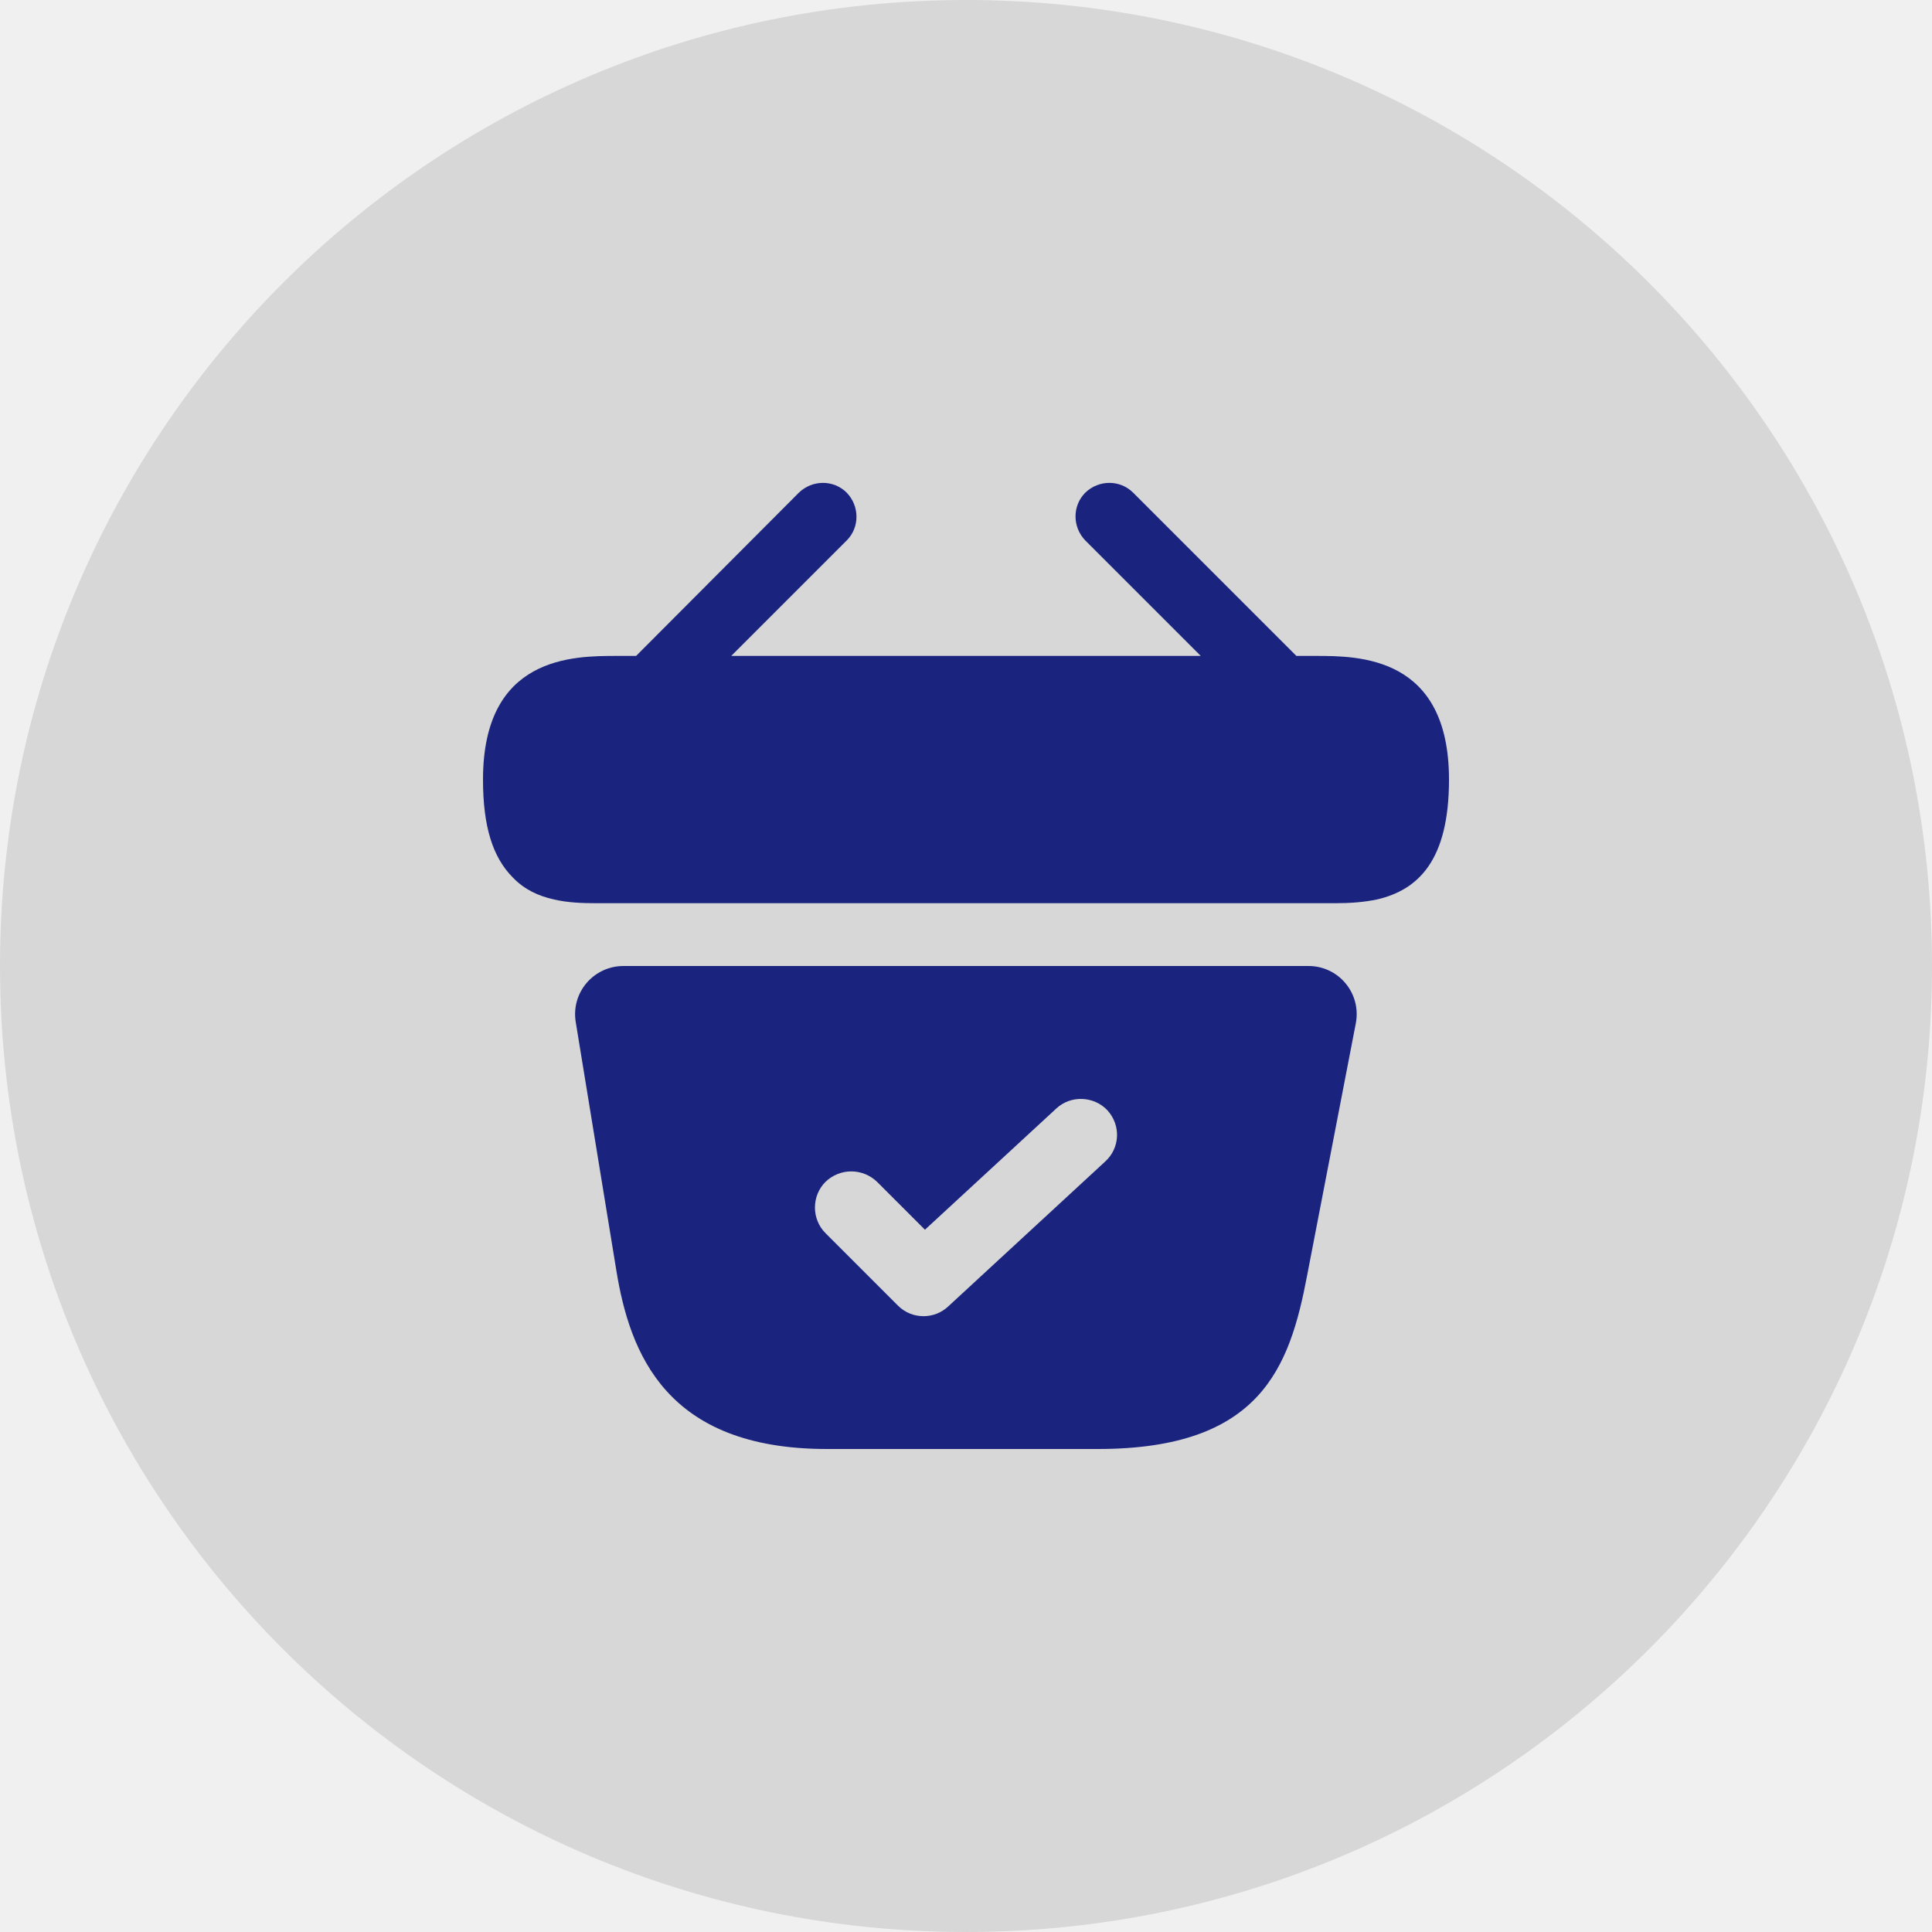
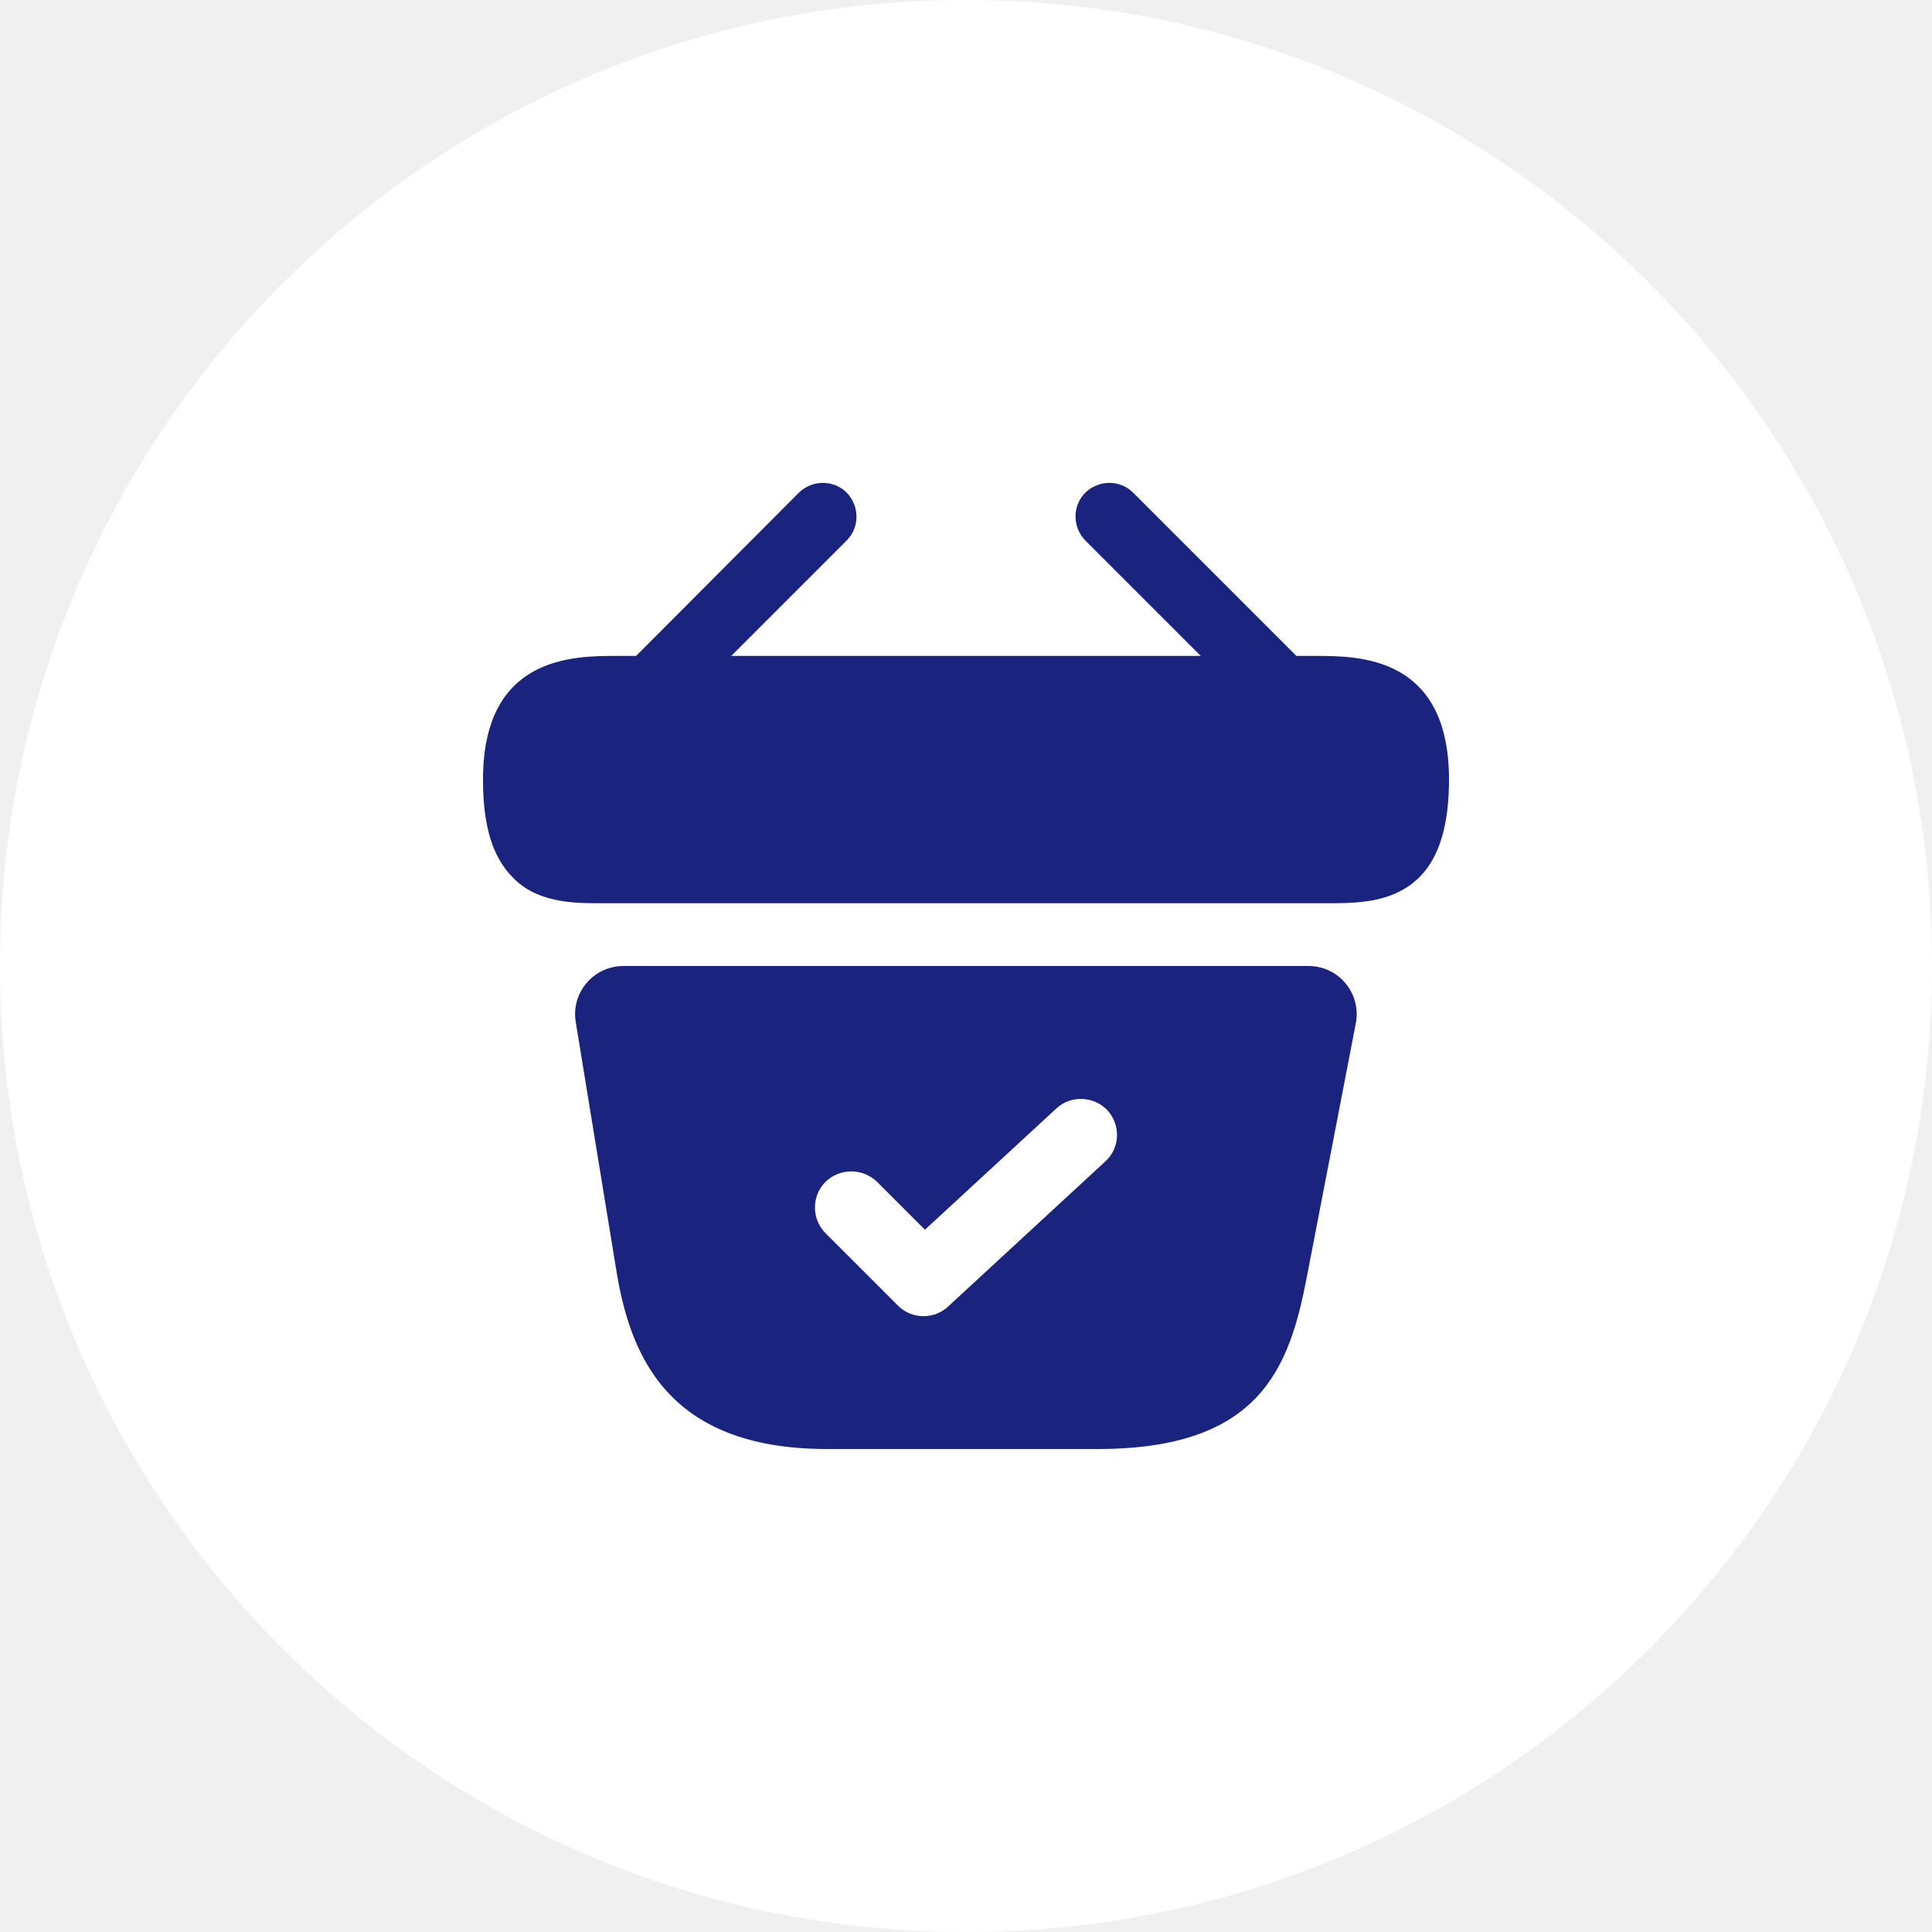
<svg xmlns="http://www.w3.org/2000/svg" width="40" height="40" viewBox="0 0 40 40" fill="none">
-   <path d="M0 20C0 8.954 8.954 0 20 0C31.046 0 40 8.954 40 20C40 31.046 31.046 40 20 40C8.954 40 0 31.046 0 20Z" fill="#747474" fill-opacity="0.2" />
+   <path d="M0 20C0 8.954 8.954 0 20 0C31.046 0 40 8.954 40 20C40 31.046 31.046 40 20 40C8.954 40 0 31.046 0 20Z" fill="white" />
  <path d="M27.24 13.58H26.84L23.46 10.2C23.19 9.93 22.75 9.93 22.47 10.2C22.2 10.47 22.2 10.91 22.47 11.19L24.86 13.58H15.14L17.53 11.19C17.8 10.92 17.8 10.48 17.53 10.2C17.26 9.93 16.82 9.93 16.54 10.2L13.17 13.58H12.77C11.87 13.58 10 13.58 10 16.14C10 17.11 10.2 17.75 10.62 18.17C10.86 18.42 11.15 18.55 11.46 18.62C11.75 18.69 12.06 18.7 12.36 18.7H27.64C27.95 18.7 28.24 18.68 28.52 18.62C29.36 18.42 30 17.82 30 16.14C30 13.58 28.13 13.58 27.24 13.58Z" fill="#1A237E" />
  <path d="M27.09 20H12.91C12.29 20 11.82 20.55 11.92 21.16L12.76 26.3C13.04 28.02 13.79 30 17.12 30H22.73C26.1 30 26.7 28.31 27.06 26.42L28.07 21.19C28.19 20.57 27.72 20 27.09 20ZM22.88 24.05L19.63 27.05C19.49 27.18 19.31 27.25 19.12 27.25C18.93 27.25 18.74 27.18 18.59 27.03L17.09 25.53C16.8 25.24 16.8 24.76 17.09 24.47C17.39 24.18 17.86 24.18 18.16 24.47L19.15 25.46L21.87 22.95C22.17 22.67 22.65 22.69 22.93 22.99C23.21 23.3 23.19 23.77 22.88 24.05Z" fill="#1A237E" />
</svg>
